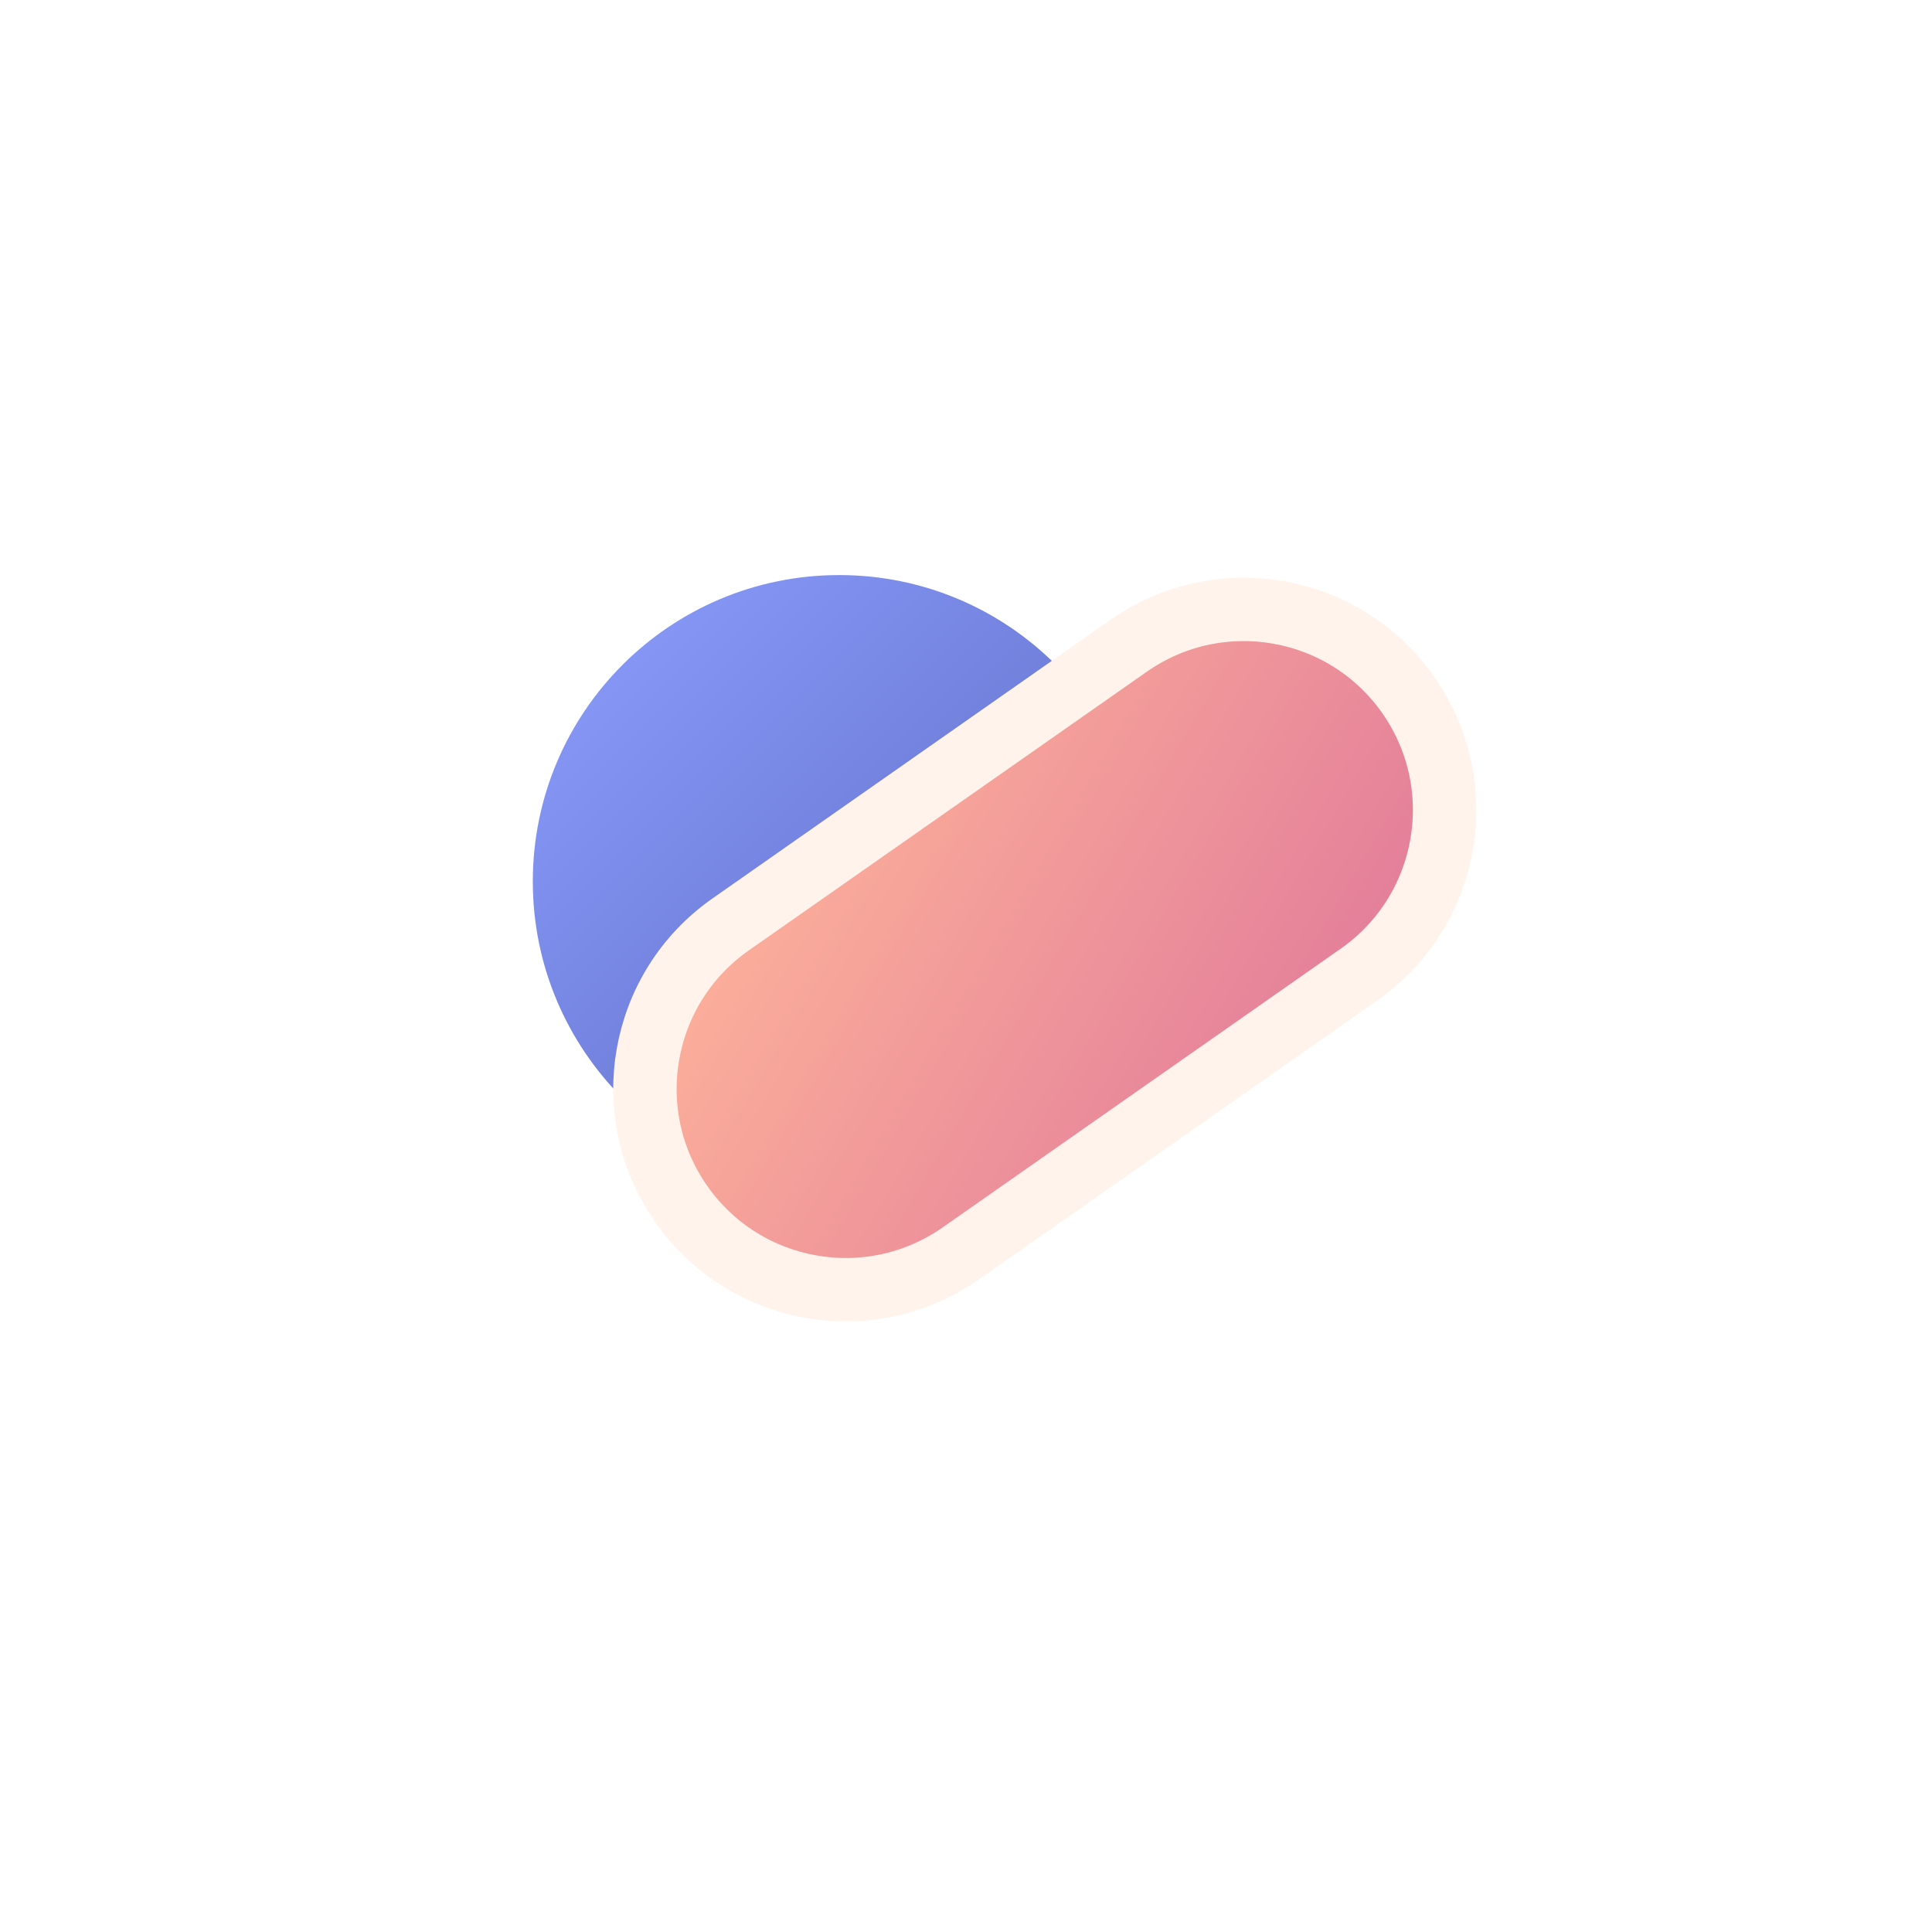
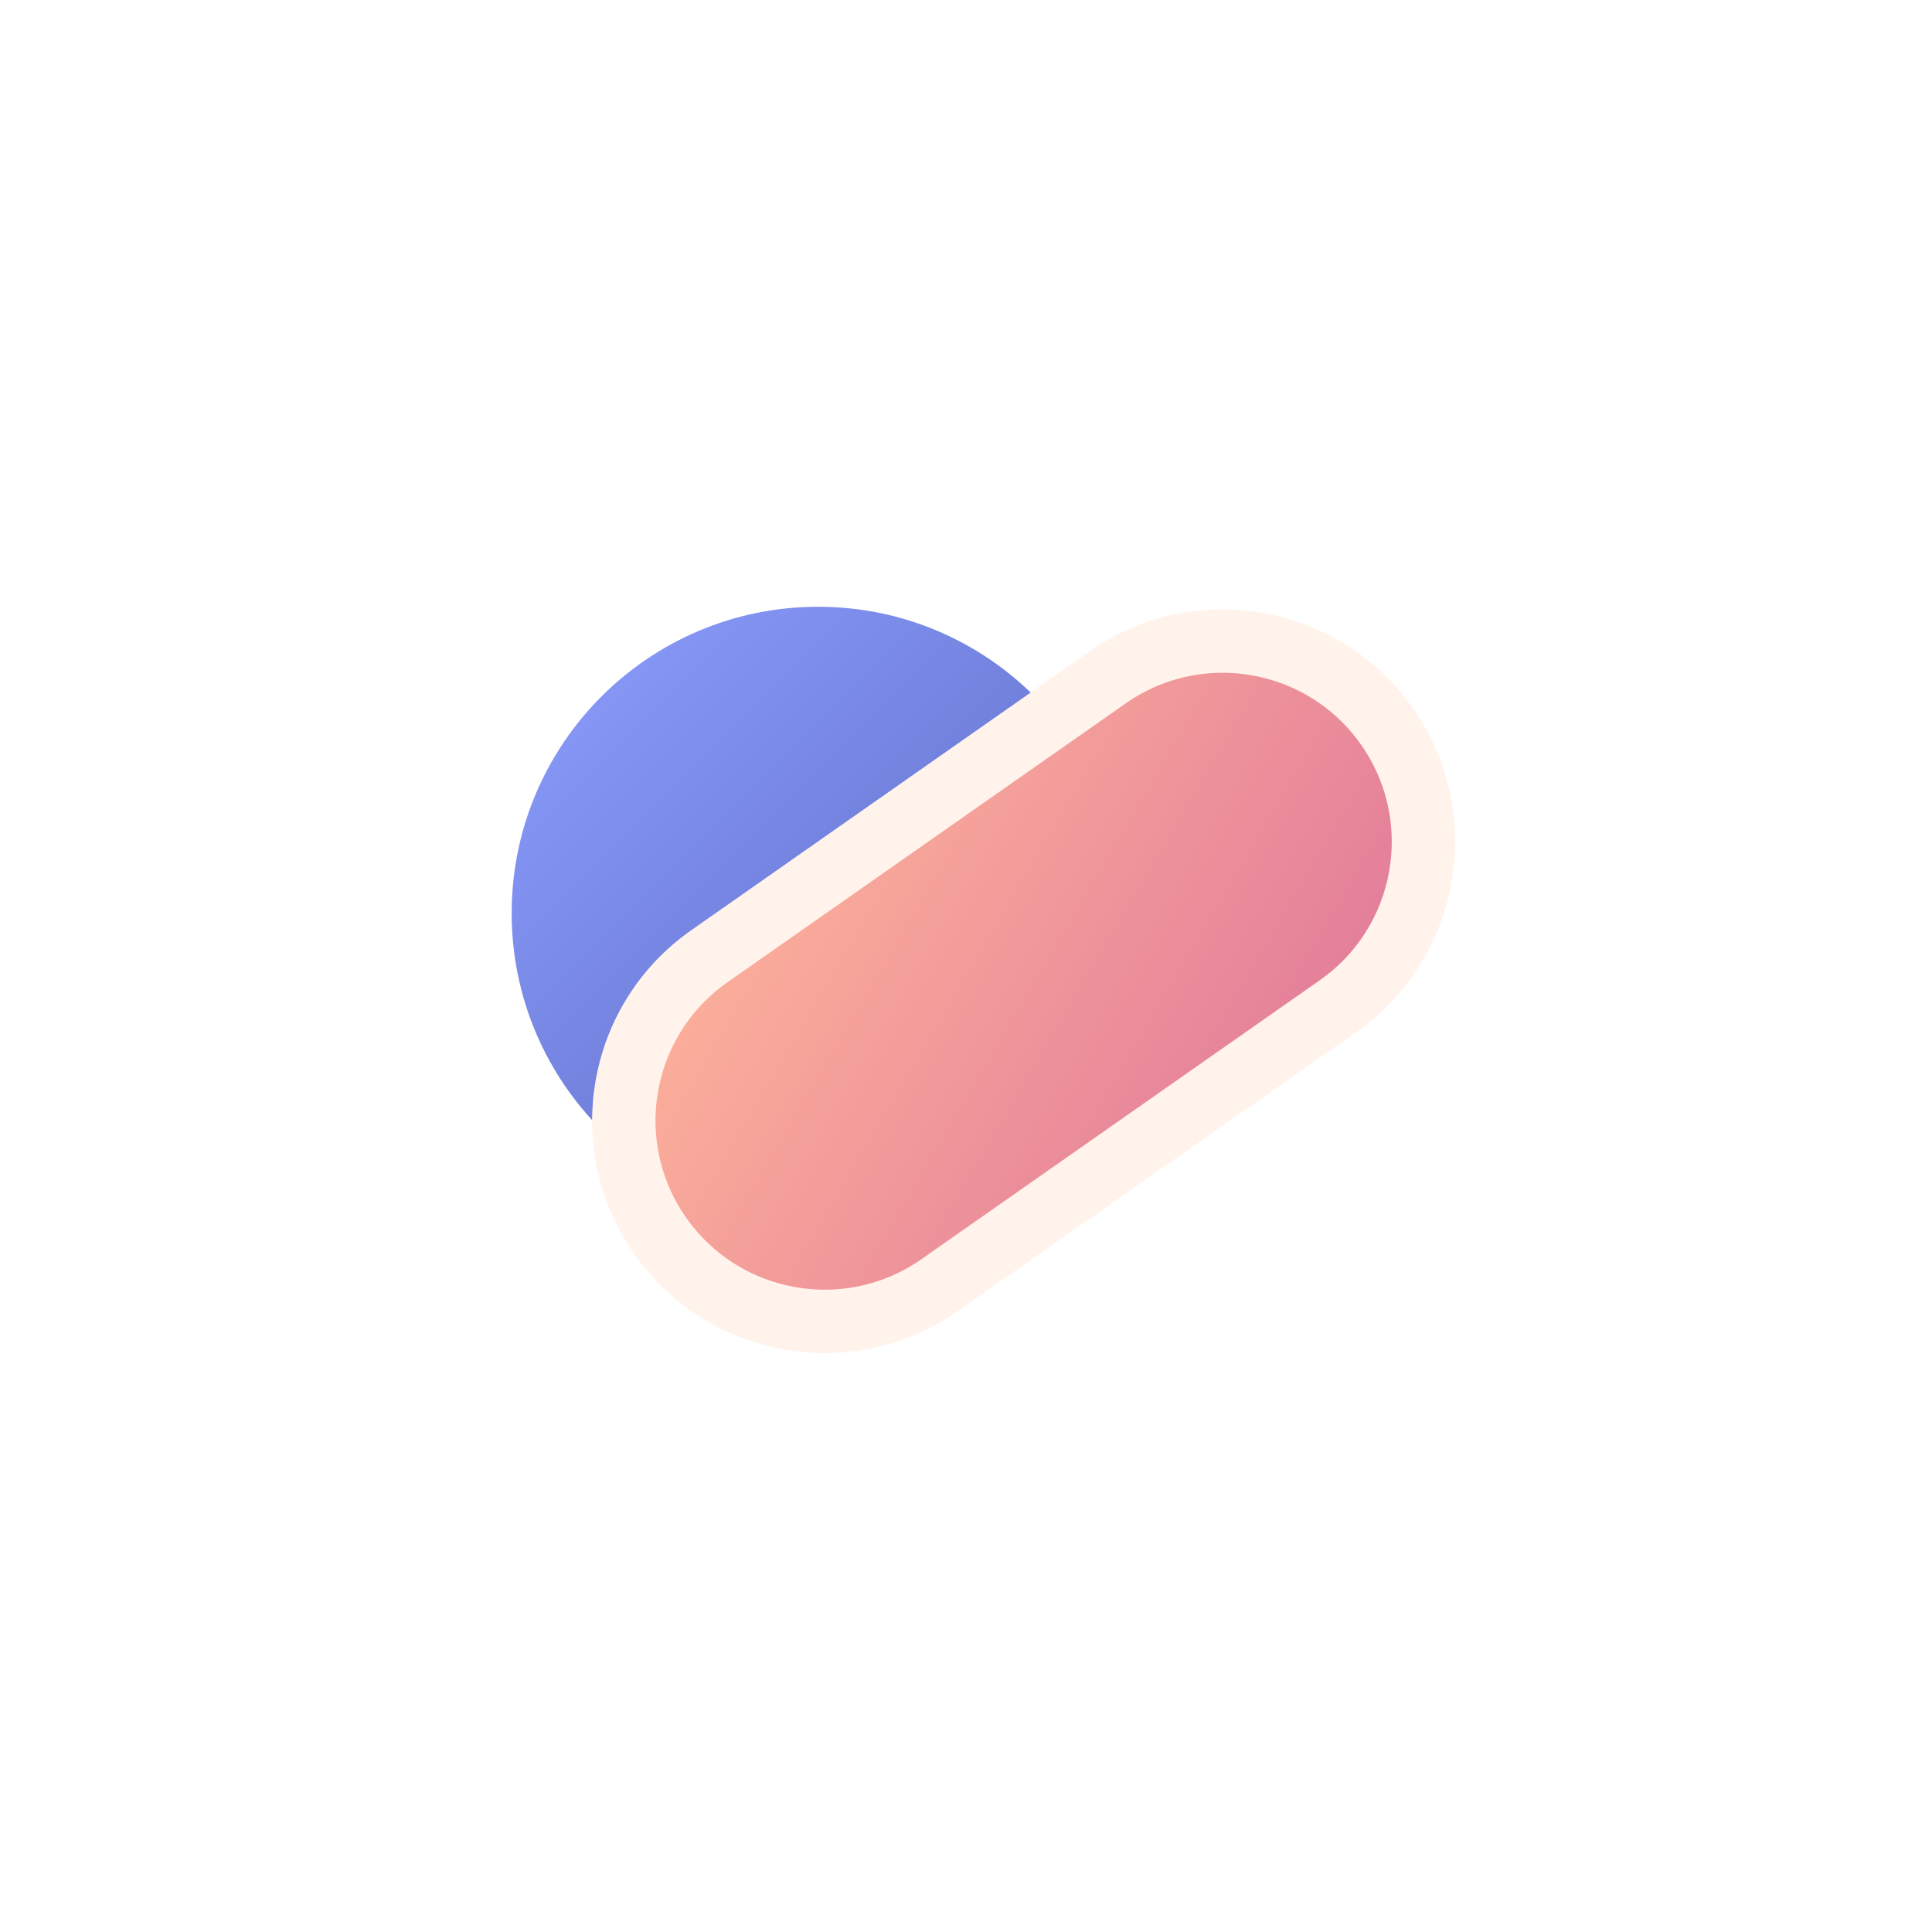
<svg xmlns="http://www.w3.org/2000/svg" viewBox="0 0 256 256">
  <g transform="translate(128 128) scale(0.7) translate(-128 -128)">
    <defs>
      <linearGradient id="gae" x1="0" y1="0" x2="1" y2="1">
        <stop offset="0" stop-color="#8E9EFF" />
        <stop offset="1" stop-color="#5363B8" />
      </linearGradient>
      <linearGradient id="gpe" x1="0" y1="0" x2="1" y2="1">
        <stop offset="0" stop-color="#FFB59A" />
        <stop offset="1" stop-color="#E0789A" />
      </linearGradient>
    </defs>
-     <circle cx="104" cy="112" r="58" fill="url(#gae)" />
-     <rect x="58" y="96" width="168" height="76" rx="38" transform="rotate(-35 128 128)" fill="url(#gpe)" stroke="#FFF3EC" stroke-width="12" />
+     <g transform="translate(-4 6)">
+       <circle cx="104" cy="112" r="58" fill="url(#gae)" />
+       <rect x="58" y="96" width="168" height="76" rx="38" transform="rotate(-35 128 128)" fill="url(#gpe)" stroke="#FFF3EC" stroke-width="12" />
+     </g>
  </g>
</svg>
